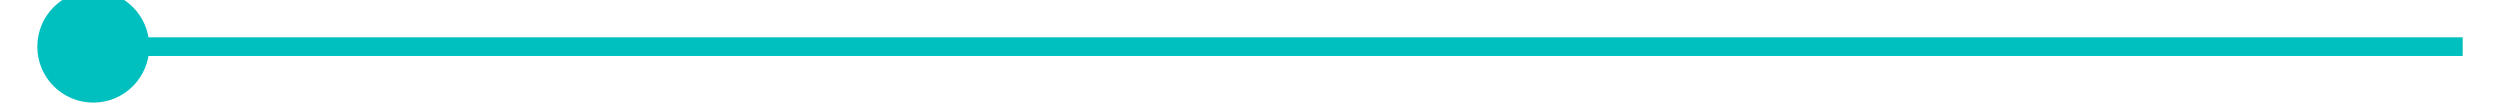
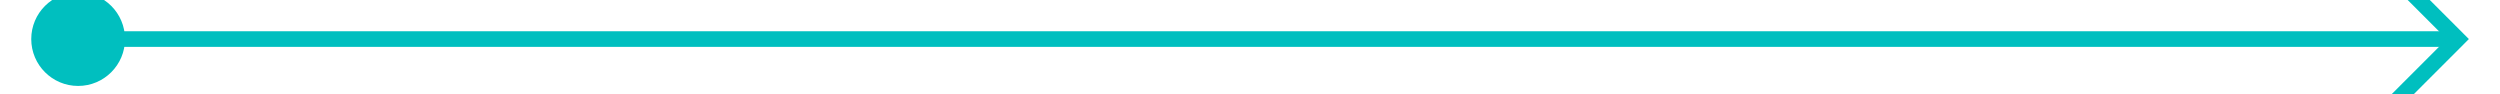
- <svg xmlns="http://www.w3.org/2000/svg" version="1.1" width="134px" height="6px" preserveAspectRatio="xMinYMid meet" viewBox="354 2259  134 4">
-   <path d="M 359 2257.5  A 3 3 0 0 0 356 2260.5 A 3 3 0 0 0 359 2263.5 A 3 3 0 0 0 362 2260.5 A 3 3 0 0 0 359 2257.5 Z " fill-rule="nonzero" fill="#00bfbf" stroke="none" />
-   <path d="M 357 2260.5  L 486 2260.5  " stroke-width="1" stroke="#00bfbf" fill="none" />
+ <svg xmlns="http://www.w3.org/2000/svg" version="1.1" width="160px" height="6px" preserveAspectRatio="xMinYMid meet" viewBox="484 2259  160 4">
+   <path d="M 489 2257.5  A 3 3 0 0 0 486 2260.5 A 3 3 0 0 0 489 2263.5 A 3 3 0 0 0 492 2260.5 A 3 3 0 0 0 489 2257.5 Z M 635.946 2255.854  L 640.593 2260.5  L 635.946 2265.146  L 636.654 2265.854  L 641.654 2260.854  L 642.007 2260.5  L 641.654 2260.146  L 636.654 2255.146  L 635.946 2255.854  Z " fill-rule="nonzero" fill="#00bfbf" stroke="none" />
+   <path d="M 487 2260.5  L 641 2260.5  " stroke-width="1" stroke="#00bfbf" fill="none" />
</svg>
